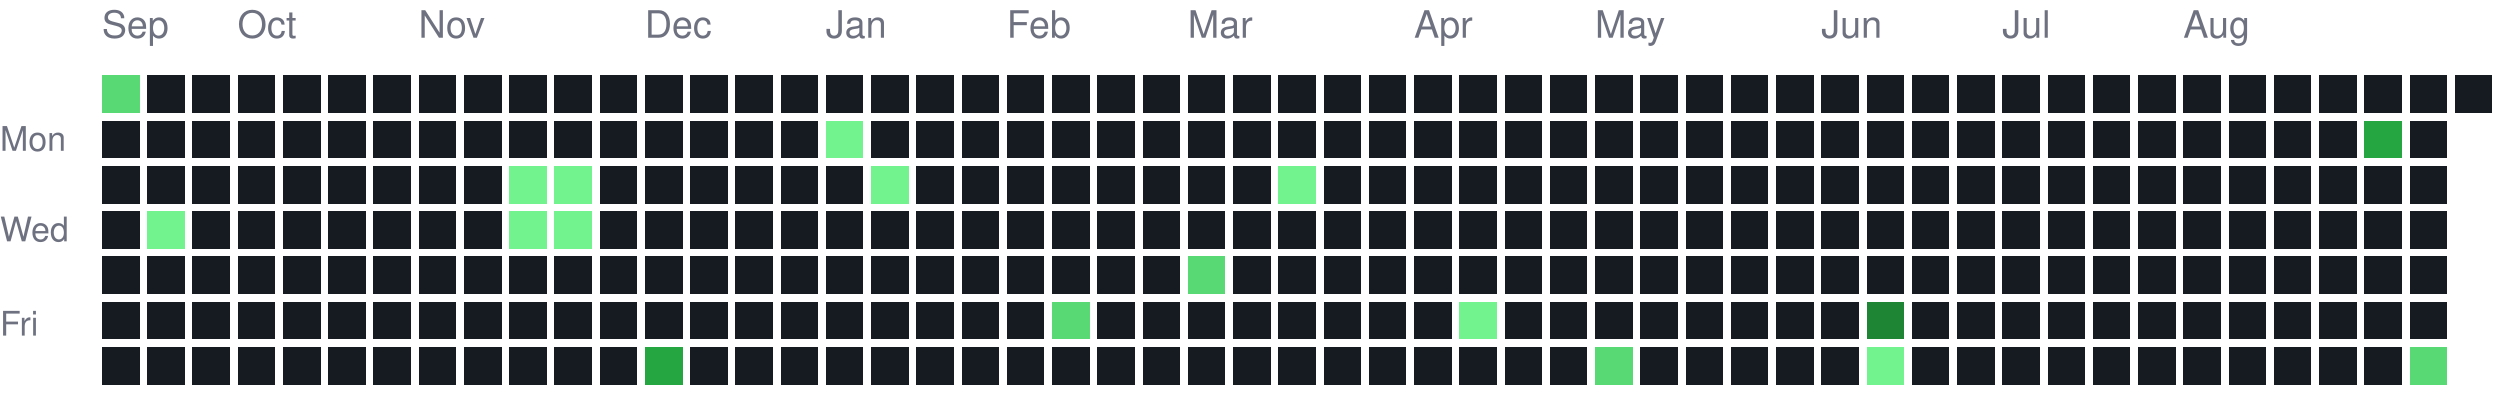
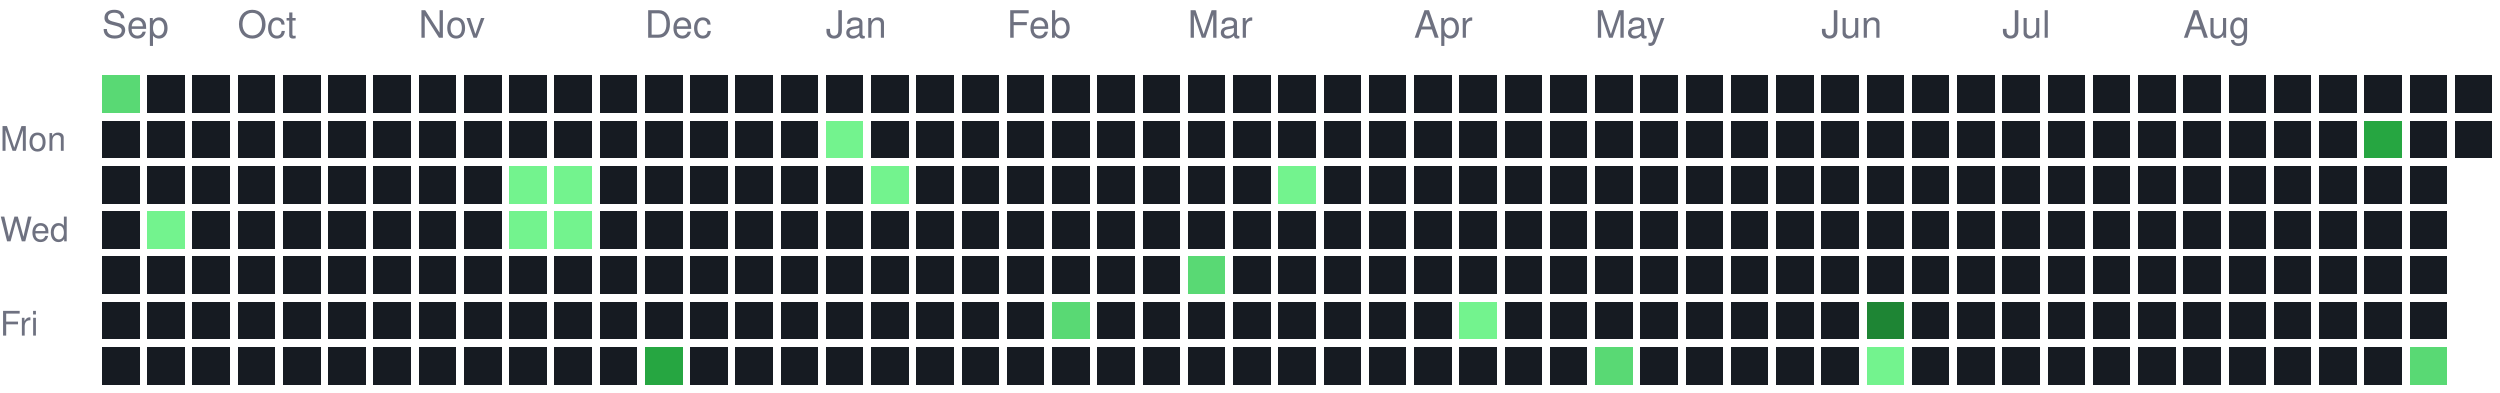
<svg xmlns="http://www.w3.org/2000/svg" version="1.1" width="663" height="104">
  <rect style="fill:#59d974;shape-rendering:crispedges;" data-score="2" data-date="2025-09-14" x="27" y="20" width="10" height="10" />
  <rect style="fill:#161b22;shape-rendering:crispedges;" data-score="0" data-date="2025-09-21" x="39" y="20" width="10" height="10" />
  <rect style="fill:#161b22;shape-rendering:crispedges;" data-score="0" data-date="2025-09-28" x="51" y="20" width="10" height="10" />
  <rect style="fill:#161b22;shape-rendering:crispedges;" data-score="0" data-date="2025-10-05" x="63" y="20" width="10" height="10" />
  <rect style="fill:#161b22;shape-rendering:crispedges;" data-score="0" data-date="2025-10-12" x="75" y="20" width="10" height="10" />
  <rect style="fill:#161b22;shape-rendering:crispedges;" data-score="0" data-date="2025-10-19" x="87" y="20" width="10" height="10" />
  <rect style="fill:#161b22;shape-rendering:crispedges;" data-score="0" data-date="2025-10-26" x="99" y="20" width="10" height="10" />
  <rect style="fill:#161b22;shape-rendering:crispedges;" data-score="0" data-date="2025-11-02" x="111" y="20" width="10" height="10" />
  <rect style="fill:#161b22;shape-rendering:crispedges;" data-score="0" data-date="2025-11-09" x="123" y="20" width="10" height="10" />
  <rect style="fill:#161b22;shape-rendering:crispedges;" data-score="0" data-date="2025-11-16" x="135" y="20" width="10" height="10" />
  <rect style="fill:#161b22;shape-rendering:crispedges;" data-score="0" data-date="2025-11-23" x="147" y="20" width="10" height="10" />
  <rect style="fill:#161b22;shape-rendering:crispedges;" data-score="0" data-date="2025-11-30" x="159" y="20" width="10" height="10" />
  <rect style="fill:#161b22;shape-rendering:crispedges;" data-score="0" data-date="2025-12-07" x="171" y="20" width="10" height="10" />
  <rect style="fill:#161b22;shape-rendering:crispedges;" data-score="0" data-date="2025-12-14" x="183" y="20" width="10" height="10" />
  <rect style="fill:#161b22;shape-rendering:crispedges;" data-score="0" data-date="2025-12-21" x="195" y="20" width="10" height="10" />
  <rect style="fill:#161b22;shape-rendering:crispedges;" data-score="0" data-date="2025-12-28" x="207" y="20" width="10" height="10" />
  <rect style="fill:#161b22;shape-rendering:crispedges;" data-score="0" data-date="2026-01-04" x="219" y="20" width="10" height="10" />
  <rect style="fill:#161b22;shape-rendering:crispedges;" data-score="0" data-date="2026-01-11" x="231" y="20" width="10" height="10" />
  <rect style="fill:#161b22;shape-rendering:crispedges;" data-score="0" data-date="2026-01-18" x="243" y="20" width="10" height="10" />
  <rect style="fill:#161b22;shape-rendering:crispedges;" data-score="0" data-date="2026-01-25" x="255" y="20" width="10" height="10" />
  <rect style="fill:#161b22;shape-rendering:crispedges;" data-score="0" data-date="2026-02-01" x="267" y="20" width="10" height="10" />
  <rect style="fill:#161b22;shape-rendering:crispedges;" data-score="0" data-date="2026-02-08" x="279" y="20" width="10" height="10" />
  <rect style="fill:#161b22;shape-rendering:crispedges;" data-score="0" data-date="2026-02-15" x="291" y="20" width="10" height="10" />
  <rect style="fill:#161b22;shape-rendering:crispedges;" data-score="0" data-date="2026-02-22" x="303" y="20" width="10" height="10" />
  <rect style="fill:#161b22;shape-rendering:crispedges;" data-score="0" data-date="2026-03-01" x="315" y="20" width="10" height="10" />
  <rect style="fill:#161b22;shape-rendering:crispedges;" data-score="0" data-date="2026-03-08" x="327" y="20" width="10" height="10" />
  <rect style="fill:#161b22;shape-rendering:crispedges;" data-score="0" data-date="2026-03-15" x="339" y="20" width="10" height="10" />
  <rect style="fill:#161b22;shape-rendering:crispedges;" data-score="0" data-date="2026-03-22" x="351" y="20" width="10" height="10" />
  <rect style="fill:#161b22;shape-rendering:crispedges;" data-score="0" data-date="2026-03-29" x="363" y="20" width="10" height="10" />
  <rect style="fill:#161b22;shape-rendering:crispedges;" data-score="0" data-date="2026-04-05" x="375" y="20" width="10" height="10" />
  <rect style="fill:#161b22;shape-rendering:crispedges;" data-score="0" data-date="2026-04-12" x="387" y="20" width="10" height="10" />
  <rect style="fill:#161b22;shape-rendering:crispedges;" data-score="0" data-date="2026-04-19" x="399" y="20" width="10" height="10" />
  <rect style="fill:#161b22;shape-rendering:crispedges;" data-score="0" data-date="2026-04-26" x="411" y="20" width="10" height="10" />
  <rect style="fill:#161b22;shape-rendering:crispedges;" data-score="0" data-date="2026-05-03" x="423" y="20" width="10" height="10" />
  <rect style="fill:#161b22;shape-rendering:crispedges;" data-score="0" data-date="2026-05-10" x="435" y="20" width="10" height="10" />
  <rect style="fill:#161b22;shape-rendering:crispedges;" data-score="0" data-date="2026-05-17" x="447" y="20" width="10" height="10" />
  <rect style="fill:#161b22;shape-rendering:crispedges;" data-score="0" data-date="2026-05-24" x="459" y="20" width="10" height="10" />
  <rect style="fill:#161b22;shape-rendering:crispedges;" data-score="0" data-date="2026-05-31" x="471" y="20" width="10" height="10" />
  <rect style="fill:#161b22;shape-rendering:crispedges;" data-score="0" data-date="2026-06-07" x="483" y="20" width="10" height="10" />
  <rect style="fill:#161b22;shape-rendering:crispedges;" data-score="0" data-date="2026-06-14" x="495" y="20" width="10" height="10" />
  <rect style="fill:#161b22;shape-rendering:crispedges;" data-score="0" data-date="2026-06-21" x="507" y="20" width="10" height="10" />
  <rect style="fill:#161b22;shape-rendering:crispedges;" data-score="0" data-date="2026-06-28" x="519" y="20" width="10" height="10" />
  <rect style="fill:#161b22;shape-rendering:crispedges;" data-score="0" data-date="2026-07-05" x="531" y="20" width="10" height="10" />
  <rect style="fill:#161b22;shape-rendering:crispedges;" data-score="0" data-date="2026-07-12" x="543" y="20" width="10" height="10" />
  <rect style="fill:#161b22;shape-rendering:crispedges;" data-score="0" data-date="2026-07-19" x="555" y="20" width="10" height="10" />
  <rect style="fill:#161b22;shape-rendering:crispedges;" data-score="0" data-date="2026-07-26" x="567" y="20" width="10" height="10" />
  <rect style="fill:#161b22;shape-rendering:crispedges;" data-score="0" data-date="2026-08-02" x="579" y="20" width="10" height="10" />
  <rect style="fill:#161b22;shape-rendering:crispedges;" data-score="0" data-date="2026-08-09" x="591" y="20" width="10" height="10" />
  <rect style="fill:#161b22;shape-rendering:crispedges;" data-score="0" data-date="2026-08-16" x="603" y="20" width="10" height="10" />
  <rect style="fill:#161b22;shape-rendering:crispedges;" data-score="0" data-date="2026-08-23" x="615" y="20" width="10" height="10" />
  <rect style="fill:#161b22;shape-rendering:crispedges;" data-score="0" data-date="2026-08-30" x="627" y="20" width="10" height="10" />
  <rect style="fill:#161b22;shape-rendering:crispedges;" data-score="0" data-date="2026-09-06" x="639" y="20" width="10" height="10" />
  <rect style="fill:#161b22;shape-rendering:crispedges;" data-score="0" data-date="2026-09-13" x="651" y="20" width="10" height="10" />
  <rect style="fill:#161b22;shape-rendering:crispedges;" data-score="0" data-date="2025-09-15" x="27" y="32" width="10" height="10" />
  <rect style="fill:#161b22;shape-rendering:crispedges;" data-score="0" data-date="2025-09-22" x="39" y="32" width="10" height="10" />
  <rect style="fill:#161b22;shape-rendering:crispedges;" data-score="0" data-date="2025-09-29" x="51" y="32" width="10" height="10" />
  <rect style="fill:#161b22;shape-rendering:crispedges;" data-score="0" data-date="2025-10-06" x="63" y="32" width="10" height="10" />
  <rect style="fill:#161b22;shape-rendering:crispedges;" data-score="0" data-date="2025-10-13" x="75" y="32" width="10" height="10" />
  <rect style="fill:#161b22;shape-rendering:crispedges;" data-score="0" data-date="2025-10-20" x="87" y="32" width="10" height="10" />
  <rect style="fill:#161b22;shape-rendering:crispedges;" data-score="0" data-date="2025-10-27" x="99" y="32" width="10" height="10" />
  <rect style="fill:#161b22;shape-rendering:crispedges;" data-score="0" data-date="2025-11-03" x="111" y="32" width="10" height="10" />
  <rect style="fill:#161b22;shape-rendering:crispedges;" data-score="0" data-date="2025-11-10" x="123" y="32" width="10" height="10" />
  <rect style="fill:#161b22;shape-rendering:crispedges;" data-score="0" data-date="2025-11-17" x="135" y="32" width="10" height="10" />
  <rect style="fill:#161b22;shape-rendering:crispedges;" data-score="0" data-date="2025-11-24" x="147" y="32" width="10" height="10" />
  <rect style="fill:#161b22;shape-rendering:crispedges;" data-score="0" data-date="2025-12-01" x="159" y="32" width="10" height="10" />
  <rect style="fill:#161b22;shape-rendering:crispedges;" data-score="0" data-date="2025-12-08" x="171" y="32" width="10" height="10" />
  <rect style="fill:#161b22;shape-rendering:crispedges;" data-score="0" data-date="2025-12-15" x="183" y="32" width="10" height="10" />
  <rect style="fill:#161b22;shape-rendering:crispedges;" data-score="0" data-date="2025-12-22" x="195" y="32" width="10" height="10" />
  <rect style="fill:#161b22;shape-rendering:crispedges;" data-score="0" data-date="2025-12-29" x="207" y="32" width="10" height="10" />
  <rect style="fill:#73f38e;shape-rendering:crispedges;" data-score="1" data-date="2026-01-05" x="219" y="32" width="10" height="10" />
  <rect style="fill:#161b22;shape-rendering:crispedges;" data-score="0" data-date="2026-01-12" x="231" y="32" width="10" height="10" />
  <rect style="fill:#161b22;shape-rendering:crispedges;" data-score="0" data-date="2026-01-19" x="243" y="32" width="10" height="10" />
  <rect style="fill:#161b22;shape-rendering:crispedges;" data-score="0" data-date="2026-01-26" x="255" y="32" width="10" height="10" />
  <rect style="fill:#161b22;shape-rendering:crispedges;" data-score="0" data-date="2026-02-02" x="267" y="32" width="10" height="10" />
  <rect style="fill:#161b22;shape-rendering:crispedges;" data-score="0" data-date="2026-02-09" x="279" y="32" width="10" height="10" />
  <rect style="fill:#161b22;shape-rendering:crispedges;" data-score="0" data-date="2026-02-16" x="291" y="32" width="10" height="10" />
  <rect style="fill:#161b22;shape-rendering:crispedges;" data-score="0" data-date="2026-02-23" x="303" y="32" width="10" height="10" />
  <rect style="fill:#161b22;shape-rendering:crispedges;" data-score="0" data-date="2026-03-02" x="315" y="32" width="10" height="10" />
  <rect style="fill:#161b22;shape-rendering:crispedges;" data-score="0" data-date="2026-03-09" x="327" y="32" width="10" height="10" />
  <rect style="fill:#161b22;shape-rendering:crispedges;" data-score="0" data-date="2026-03-16" x="339" y="32" width="10" height="10" />
  <rect style="fill:#161b22;shape-rendering:crispedges;" data-score="0" data-date="2026-03-23" x="351" y="32" width="10" height="10" />
  <rect style="fill:#161b22;shape-rendering:crispedges;" data-score="0" data-date="2026-03-30" x="363" y="32" width="10" height="10" />
  <rect style="fill:#161b22;shape-rendering:crispedges;" data-score="0" data-date="2026-04-06" x="375" y="32" width="10" height="10" />
  <rect style="fill:#161b22;shape-rendering:crispedges;" data-score="0" data-date="2026-04-13" x="387" y="32" width="10" height="10" />
  <rect style="fill:#161b22;shape-rendering:crispedges;" data-score="0" data-date="2026-04-20" x="399" y="32" width="10" height="10" />
  <rect style="fill:#161b22;shape-rendering:crispedges;" data-score="0" data-date="2026-04-27" x="411" y="32" width="10" height="10" />
  <rect style="fill:#161b22;shape-rendering:crispedges;" data-score="0" data-date="2026-05-04" x="423" y="32" width="10" height="10" />
  <rect style="fill:#161b22;shape-rendering:crispedges;" data-score="0" data-date="2026-05-11" x="435" y="32" width="10" height="10" />
  <rect style="fill:#161b22;shape-rendering:crispedges;" data-score="0" data-date="2026-05-18" x="447" y="32" width="10" height="10" />
  <rect style="fill:#161b22;shape-rendering:crispedges;" data-score="0" data-date="2026-05-25" x="459" y="32" width="10" height="10" />
  <rect style="fill:#161b22;shape-rendering:crispedges;" data-score="0" data-date="2026-06-01" x="471" y="32" width="10" height="10" />
  <rect style="fill:#161b22;shape-rendering:crispedges;" data-score="0" data-date="2026-06-08" x="483" y="32" width="10" height="10" />
  <rect style="fill:#161b22;shape-rendering:crispedges;" data-score="0" data-date="2026-06-15" x="495" y="32" width="10" height="10" />
  <rect style="fill:#161b22;shape-rendering:crispedges;" data-score="0" data-date="2026-06-22" x="507" y="32" width="10" height="10" />
  <rect style="fill:#161b22;shape-rendering:crispedges;" data-score="0" data-date="2026-06-29" x="519" y="32" width="10" height="10" />
  <rect style="fill:#161b22;shape-rendering:crispedges;" data-score="0" data-date="2026-07-06" x="531" y="32" width="10" height="10" />
  <rect style="fill:#161b22;shape-rendering:crispedges;" data-score="0" data-date="2026-07-13" x="543" y="32" width="10" height="10" />
  <rect style="fill:#161b22;shape-rendering:crispedges;" data-score="0" data-date="2026-07-20" x="555" y="32" width="10" height="10" />
  <rect style="fill:#161b22;shape-rendering:crispedges;" data-score="0" data-date="2026-07-27" x="567" y="32" width="10" height="10" />
  <rect style="fill:#161b22;shape-rendering:crispedges;" data-score="0" data-date="2026-08-03" x="579" y="32" width="10" height="10" />
  <rect style="fill:#161b22;shape-rendering:crispedges;" data-score="0" data-date="2026-08-10" x="591" y="32" width="10" height="10" />
  <rect style="fill:#161b22;shape-rendering:crispedges;" data-score="0" data-date="2026-08-17" x="603" y="32" width="10" height="10" />
  <rect style="fill:#161b22;shape-rendering:crispedges;" data-score="0" data-date="2026-08-24" x="615" y="32" width="10" height="10" />
  <rect style="fill:#26a641;shape-rendering:crispedges;" data-score="3" data-date="2026-08-31" x="627" y="32" width="10" height="10" />
  <rect style="fill:#161b22;shape-rendering:crispedges;" data-score="0" data-date="2026-09-07" x="639" y="32" width="10" height="10" />
+   <rect style="fill:#161b22;shape-rendering:crispedges;" data-score="0" data-date="2026-09-14" x="651" y="32" width="10" height="10" />
  <rect style="fill:#161b22;shape-rendering:crispedges;" data-score="0" data-date="2025-09-16" x="27" y="44" width="10" height="10" />
  <rect style="fill:#161b22;shape-rendering:crispedges;" data-score="0" data-date="2025-09-23" x="39" y="44" width="10" height="10" />
  <rect style="fill:#161b22;shape-rendering:crispedges;" data-score="0" data-date="2025-09-30" x="51" y="44" width="10" height="10" />
  <rect style="fill:#161b22;shape-rendering:crispedges;" data-score="0" data-date="2025-10-07" x="63" y="44" width="10" height="10" />
  <rect style="fill:#161b22;shape-rendering:crispedges;" data-score="0" data-date="2025-10-14" x="75" y="44" width="10" height="10" />
  <rect style="fill:#161b22;shape-rendering:crispedges;" data-score="0" data-date="2025-10-21" x="87" y="44" width="10" height="10" />
  <rect style="fill:#161b22;shape-rendering:crispedges;" data-score="0" data-date="2025-10-28" x="99" y="44" width="10" height="10" />
  <rect style="fill:#161b22;shape-rendering:crispedges;" data-score="0" data-date="2025-11-04" x="111" y="44" width="10" height="10" />
  <rect style="fill:#161b22;shape-rendering:crispedges;" data-score="0" data-date="2025-11-11" x="123" y="44" width="10" height="10" />
  <rect style="fill:#73f38e;shape-rendering:crispedges;" data-score="1" data-date="2025-11-18" x="135" y="44" width="10" height="10" />
  <rect style="fill:#73f38e;shape-rendering:crispedges;" data-score="1" data-date="2025-11-25" x="147" y="44" width="10" height="10" />
  <rect style="fill:#161b22;shape-rendering:crispedges;" data-score="0" data-date="2025-12-02" x="159" y="44" width="10" height="10" />
  <rect style="fill:#161b22;shape-rendering:crispedges;" data-score="0" data-date="2025-12-09" x="171" y="44" width="10" height="10" />
  <rect style="fill:#161b22;shape-rendering:crispedges;" data-score="0" data-date="2025-12-16" x="183" y="44" width="10" height="10" />
  <rect style="fill:#161b22;shape-rendering:crispedges;" data-score="0" data-date="2025-12-23" x="195" y="44" width="10" height="10" />
  <rect style="fill:#161b22;shape-rendering:crispedges;" data-score="0" data-date="2025-12-30" x="207" y="44" width="10" height="10" />
  <rect style="fill:#161b22;shape-rendering:crispedges;" data-score="0" data-date="2026-01-06" x="219" y="44" width="10" height="10" />
  <rect style="fill:#73f38e;shape-rendering:crispedges;" data-score="1" data-date="2026-01-13" x="231" y="44" width="10" height="10" />
  <rect style="fill:#161b22;shape-rendering:crispedges;" data-score="0" data-date="2026-01-20" x="243" y="44" width="10" height="10" />
  <rect style="fill:#161b22;shape-rendering:crispedges;" data-score="0" data-date="2026-01-27" x="255" y="44" width="10" height="10" />
  <rect style="fill:#161b22;shape-rendering:crispedges;" data-score="0" data-date="2026-02-03" x="267" y="44" width="10" height="10" />
  <rect style="fill:#161b22;shape-rendering:crispedges;" data-score="0" data-date="2026-02-10" x="279" y="44" width="10" height="10" />
  <rect style="fill:#161b22;shape-rendering:crispedges;" data-score="0" data-date="2026-02-17" x="291" y="44" width="10" height="10" />
  <rect style="fill:#161b22;shape-rendering:crispedges;" data-score="0" data-date="2026-02-24" x="303" y="44" width="10" height="10" />
  <rect style="fill:#161b22;shape-rendering:crispedges;" data-score="0" data-date="2026-03-03" x="315" y="44" width="10" height="10" />
  <rect style="fill:#161b22;shape-rendering:crispedges;" data-score="0" data-date="2026-03-10" x="327" y="44" width="10" height="10" />
  <rect style="fill:#73f38e;shape-rendering:crispedges;" data-score="1" data-date="2026-03-17" x="339" y="44" width="10" height="10" />
  <rect style="fill:#161b22;shape-rendering:crispedges;" data-score="0" data-date="2026-03-24" x="351" y="44" width="10" height="10" />
  <rect style="fill:#161b22;shape-rendering:crispedges;" data-score="0" data-date="2026-03-31" x="363" y="44" width="10" height="10" />
  <rect style="fill:#161b22;shape-rendering:crispedges;" data-score="0" data-date="2026-04-07" x="375" y="44" width="10" height="10" />
  <rect style="fill:#161b22;shape-rendering:crispedges;" data-score="0" data-date="2026-04-14" x="387" y="44" width="10" height="10" />
  <rect style="fill:#161b22;shape-rendering:crispedges;" data-score="0" data-date="2026-04-21" x="399" y="44" width="10" height="10" />
  <rect style="fill:#161b22;shape-rendering:crispedges;" data-score="0" data-date="2026-04-28" x="411" y="44" width="10" height="10" />
  <rect style="fill:#161b22;shape-rendering:crispedges;" data-score="0" data-date="2026-05-05" x="423" y="44" width="10" height="10" />
  <rect style="fill:#161b22;shape-rendering:crispedges;" data-score="0" data-date="2026-05-12" x="435" y="44" width="10" height="10" />
  <rect style="fill:#161b22;shape-rendering:crispedges;" data-score="0" data-date="2026-05-19" x="447" y="44" width="10" height="10" />
  <rect style="fill:#161b22;shape-rendering:crispedges;" data-score="0" data-date="2026-05-26" x="459" y="44" width="10" height="10" />
  <rect style="fill:#161b22;shape-rendering:crispedges;" data-score="0" data-date="2026-06-02" x="471" y="44" width="10" height="10" />
  <rect style="fill:#161b22;shape-rendering:crispedges;" data-score="0" data-date="2026-06-09" x="483" y="44" width="10" height="10" />
  <rect style="fill:#161b22;shape-rendering:crispedges;" data-score="0" data-date="2026-06-16" x="495" y="44" width="10" height="10" />
  <rect style="fill:#161b22;shape-rendering:crispedges;" data-score="0" data-date="2026-06-23" x="507" y="44" width="10" height="10" />
  <rect style="fill:#161b22;shape-rendering:crispedges;" data-score="0" data-date="2026-06-30" x="519" y="44" width="10" height="10" />
  <rect style="fill:#161b22;shape-rendering:crispedges;" data-score="0" data-date="2026-07-07" x="531" y="44" width="10" height="10" />
  <rect style="fill:#161b22;shape-rendering:crispedges;" data-score="0" data-date="2026-07-14" x="543" y="44" width="10" height="10" />
  <rect style="fill:#161b22;shape-rendering:crispedges;" data-score="0" data-date="2026-07-21" x="555" y="44" width="10" height="10" />
  <rect style="fill:#161b22;shape-rendering:crispedges;" data-score="0" data-date="2026-07-28" x="567" y="44" width="10" height="10" />
  <rect style="fill:#161b22;shape-rendering:crispedges;" data-score="0" data-date="2026-08-04" x="579" y="44" width="10" height="10" />
  <rect style="fill:#161b22;shape-rendering:crispedges;" data-score="0" data-date="2026-08-11" x="591" y="44" width="10" height="10" />
  <rect style="fill:#161b22;shape-rendering:crispedges;" data-score="0" data-date="2026-08-18" x="603" y="44" width="10" height="10" />
  <rect style="fill:#161b22;shape-rendering:crispedges;" data-score="0" data-date="2026-08-25" x="615" y="44" width="10" height="10" />
  <rect style="fill:#161b22;shape-rendering:crispedges;" data-score="0" data-date="2026-09-01" x="627" y="44" width="10" height="10" />
  <rect style="fill:#161b22;shape-rendering:crispedges;" data-score="0" data-date="2026-09-08" x="639" y="44" width="10" height="10" />
  <rect style="fill:#161b22;shape-rendering:crispedges;" data-score="0" data-date="2025-09-17" x="27" y="56" width="10" height="10" />
  <rect style="fill:#73f38e;shape-rendering:crispedges;" data-score="1" data-date="2025-09-24" x="39" y="56" width="10" height="10" />
  <rect style="fill:#161b22;shape-rendering:crispedges;" data-score="0" data-date="2025-10-01" x="51" y="56" width="10" height="10" />
  <rect style="fill:#161b22;shape-rendering:crispedges;" data-score="0" data-date="2025-10-08" x="63" y="56" width="10" height="10" />
  <rect style="fill:#161b22;shape-rendering:crispedges;" data-score="0" data-date="2025-10-15" x="75" y="56" width="10" height="10" />
  <rect style="fill:#161b22;shape-rendering:crispedges;" data-score="0" data-date="2025-10-22" x="87" y="56" width="10" height="10" />
  <rect style="fill:#161b22;shape-rendering:crispedges;" data-score="0" data-date="2025-10-29" x="99" y="56" width="10" height="10" />
  <rect style="fill:#161b22;shape-rendering:crispedges;" data-score="0" data-date="2025-11-05" x="111" y="56" width="10" height="10" />
  <rect style="fill:#161b22;shape-rendering:crispedges;" data-score="0" data-date="2025-11-12" x="123" y="56" width="10" height="10" />
  <rect style="fill:#73f38e;shape-rendering:crispedges;" data-score="1" data-date="2025-11-19" x="135" y="56" width="10" height="10" />
  <rect style="fill:#73f38e;shape-rendering:crispedges;" data-score="1" data-date="2025-11-26" x="147" y="56" width="10" height="10" />
  <rect style="fill:#161b22;shape-rendering:crispedges;" data-score="0" data-date="2025-12-03" x="159" y="56" width="10" height="10" />
  <rect style="fill:#161b22;shape-rendering:crispedges;" data-score="0" data-date="2025-12-10" x="171" y="56" width="10" height="10" />
  <rect style="fill:#161b22;shape-rendering:crispedges;" data-score="0" data-date="2025-12-17" x="183" y="56" width="10" height="10" />
  <rect style="fill:#161b22;shape-rendering:crispedges;" data-score="0" data-date="2025-12-24" x="195" y="56" width="10" height="10" />
  <rect style="fill:#161b22;shape-rendering:crispedges;" data-score="0" data-date="2025-12-31" x="207" y="56" width="10" height="10" />
  <rect style="fill:#161b22;shape-rendering:crispedges;" data-score="0" data-date="2026-01-07" x="219" y="56" width="10" height="10" />
  <rect style="fill:#161b22;shape-rendering:crispedges;" data-score="0" data-date="2026-01-14" x="231" y="56" width="10" height="10" />
  <rect style="fill:#161b22;shape-rendering:crispedges;" data-score="0" data-date="2026-01-21" x="243" y="56" width="10" height="10" />
  <rect style="fill:#161b22;shape-rendering:crispedges;" data-score="0" data-date="2026-01-28" x="255" y="56" width="10" height="10" />
  <rect style="fill:#161b22;shape-rendering:crispedges;" data-score="0" data-date="2026-02-04" x="267" y="56" width="10" height="10" />
  <rect style="fill:#161b22;shape-rendering:crispedges;" data-score="0" data-date="2026-02-11" x="279" y="56" width="10" height="10" />
  <rect style="fill:#161b22;shape-rendering:crispedges;" data-score="0" data-date="2026-02-18" x="291" y="56" width="10" height="10" />
  <rect style="fill:#161b22;shape-rendering:crispedges;" data-score="0" data-date="2026-02-25" x="303" y="56" width="10" height="10" />
  <rect style="fill:#161b22;shape-rendering:crispedges;" data-score="0" data-date="2026-03-04" x="315" y="56" width="10" height="10" />
  <rect style="fill:#161b22;shape-rendering:crispedges;" data-score="0" data-date="2026-03-11" x="327" y="56" width="10" height="10" />
  <rect style="fill:#161b22;shape-rendering:crispedges;" data-score="0" data-date="2026-03-18" x="339" y="56" width="10" height="10" />
  <rect style="fill:#161b22;shape-rendering:crispedges;" data-score="0" data-date="2026-03-25" x="351" y="56" width="10" height="10" />
  <rect style="fill:#161b22;shape-rendering:crispedges;" data-score="0" data-date="2026-04-01" x="363" y="56" width="10" height="10" />
  <rect style="fill:#161b22;shape-rendering:crispedges;" data-score="0" data-date="2026-04-08" x="375" y="56" width="10" height="10" />
  <rect style="fill:#161b22;shape-rendering:crispedges;" data-score="0" data-date="2026-04-15" x="387" y="56" width="10" height="10" />
  <rect style="fill:#161b22;shape-rendering:crispedges;" data-score="0" data-date="2026-04-22" x="399" y="56" width="10" height="10" />
  <rect style="fill:#161b22;shape-rendering:crispedges;" data-score="0" data-date="2026-04-29" x="411" y="56" width="10" height="10" />
  <rect style="fill:#161b22;shape-rendering:crispedges;" data-score="0" data-date="2026-05-06" x="423" y="56" width="10" height="10" />
  <rect style="fill:#161b22;shape-rendering:crispedges;" data-score="0" data-date="2026-05-13" x="435" y="56" width="10" height="10" />
  <rect style="fill:#161b22;shape-rendering:crispedges;" data-score="0" data-date="2026-05-20" x="447" y="56" width="10" height="10" />
  <rect style="fill:#161b22;shape-rendering:crispedges;" data-score="0" data-date="2026-05-27" x="459" y="56" width="10" height="10" />
  <rect style="fill:#161b22;shape-rendering:crispedges;" data-score="0" data-date="2026-06-03" x="471" y="56" width="10" height="10" />
  <rect style="fill:#161b22;shape-rendering:crispedges;" data-score="0" data-date="2026-06-10" x="483" y="56" width="10" height="10" />
  <rect style="fill:#161b22;shape-rendering:crispedges;" data-score="0" data-date="2026-06-17" x="495" y="56" width="10" height="10" />
  <rect style="fill:#161b22;shape-rendering:crispedges;" data-score="0" data-date="2026-06-24" x="507" y="56" width="10" height="10" />
  <rect style="fill:#161b22;shape-rendering:crispedges;" data-score="0" data-date="2026-07-01" x="519" y="56" width="10" height="10" />
  <rect style="fill:#161b22;shape-rendering:crispedges;" data-score="0" data-date="2026-07-08" x="531" y="56" width="10" height="10" />
  <rect style="fill:#161b22;shape-rendering:crispedges;" data-score="0" data-date="2026-07-15" x="543" y="56" width="10" height="10" />
  <rect style="fill:#161b22;shape-rendering:crispedges;" data-score="0" data-date="2026-07-22" x="555" y="56" width="10" height="10" />
  <rect style="fill:#161b22;shape-rendering:crispedges;" data-score="0" data-date="2026-07-29" x="567" y="56" width="10" height="10" />
  <rect style="fill:#161b22;shape-rendering:crispedges;" data-score="0" data-date="2026-08-05" x="579" y="56" width="10" height="10" />
  <rect style="fill:#161b22;shape-rendering:crispedges;" data-score="0" data-date="2026-08-12" x="591" y="56" width="10" height="10" />
  <rect style="fill:#161b22;shape-rendering:crispedges;" data-score="0" data-date="2026-08-19" x="603" y="56" width="10" height="10" />
  <rect style="fill:#161b22;shape-rendering:crispedges;" data-score="0" data-date="2026-08-26" x="615" y="56" width="10" height="10" />
  <rect style="fill:#161b22;shape-rendering:crispedges;" data-score="0" data-date="2026-09-02" x="627" y="56" width="10" height="10" />
  <rect style="fill:#161b22;shape-rendering:crispedges;" data-score="0" data-date="2026-09-09" x="639" y="56" width="10" height="10" />
  <rect style="fill:#161b22;shape-rendering:crispedges;" data-score="0" data-date="2025-09-18" x="27" y="68" width="10" height="10" />
  <rect style="fill:#161b22;shape-rendering:crispedges;" data-score="0" data-date="2025-09-25" x="39" y="68" width="10" height="10" />
  <rect style="fill:#161b22;shape-rendering:crispedges;" data-score="0" data-date="2025-10-02" x="51" y="68" width="10" height="10" />
  <rect style="fill:#161b22;shape-rendering:crispedges;" data-score="0" data-date="2025-10-09" x="63" y="68" width="10" height="10" />
  <rect style="fill:#161b22;shape-rendering:crispedges;" data-score="0" data-date="2025-10-16" x="75" y="68" width="10" height="10" />
  <rect style="fill:#161b22;shape-rendering:crispedges;" data-score="0" data-date="2025-10-23" x="87" y="68" width="10" height="10" />
  <rect style="fill:#161b22;shape-rendering:crispedges;" data-score="0" data-date="2025-10-30" x="99" y="68" width="10" height="10" />
  <rect style="fill:#161b22;shape-rendering:crispedges;" data-score="0" data-date="2025-11-06" x="111" y="68" width="10" height="10" />
  <rect style="fill:#161b22;shape-rendering:crispedges;" data-score="0" data-date="2025-11-13" x="123" y="68" width="10" height="10" />
  <rect style="fill:#161b22;shape-rendering:crispedges;" data-score="0" data-date="2025-11-20" x="135" y="68" width="10" height="10" />
  <rect style="fill:#161b22;shape-rendering:crispedges;" data-score="0" data-date="2025-11-27" x="147" y="68" width="10" height="10" />
  <rect style="fill:#161b22;shape-rendering:crispedges;" data-score="0" data-date="2025-12-04" x="159" y="68" width="10" height="10" />
  <rect style="fill:#161b22;shape-rendering:crispedges;" data-score="0" data-date="2025-12-11" x="171" y="68" width="10" height="10" />
  <rect style="fill:#161b22;shape-rendering:crispedges;" data-score="0" data-date="2025-12-18" x="183" y="68" width="10" height="10" />
  <rect style="fill:#161b22;shape-rendering:crispedges;" data-score="0" data-date="2025-12-25" x="195" y="68" width="10" height="10" />
  <rect style="fill:#161b22;shape-rendering:crispedges;" data-score="0" data-date="2026-01-01" x="207" y="68" width="10" height="10" />
  <rect style="fill:#161b22;shape-rendering:crispedges;" data-score="0" data-date="2026-01-08" x="219" y="68" width="10" height="10" />
  <rect style="fill:#161b22;shape-rendering:crispedges;" data-score="0" data-date="2026-01-15" x="231" y="68" width="10" height="10" />
  <rect style="fill:#161b22;shape-rendering:crispedges;" data-score="0" data-date="2026-01-22" x="243" y="68" width="10" height="10" />
  <rect style="fill:#161b22;shape-rendering:crispedges;" data-score="0" data-date="2026-01-29" x="255" y="68" width="10" height="10" />
  <rect style="fill:#161b22;shape-rendering:crispedges;" data-score="0" data-date="2026-02-05" x="267" y="68" width="10" height="10" />
  <rect style="fill:#161b22;shape-rendering:crispedges;" data-score="0" data-date="2026-02-12" x="279" y="68" width="10" height="10" />
  <rect style="fill:#161b22;shape-rendering:crispedges;" data-score="0" data-date="2026-02-19" x="291" y="68" width="10" height="10" />
  <rect style="fill:#161b22;shape-rendering:crispedges;" data-score="0" data-date="2026-02-26" x="303" y="68" width="10" height="10" />
  <rect style="fill:#59d974;shape-rendering:crispedges;" data-score="2" data-date="2026-03-05" x="315" y="68" width="10" height="10" />
  <rect style="fill:#161b22;shape-rendering:crispedges;" data-score="0" data-date="2026-03-12" x="327" y="68" width="10" height="10" />
  <rect style="fill:#161b22;shape-rendering:crispedges;" data-score="0" data-date="2026-03-19" x="339" y="68" width="10" height="10" />
  <rect style="fill:#161b22;shape-rendering:crispedges;" data-score="0" data-date="2026-03-26" x="351" y="68" width="10" height="10" />
  <rect style="fill:#161b22;shape-rendering:crispedges;" data-score="0" data-date="2026-04-02" x="363" y="68" width="10" height="10" />
  <rect style="fill:#161b22;shape-rendering:crispedges;" data-score="0" data-date="2026-04-09" x="375" y="68" width="10" height="10" />
  <rect style="fill:#161b22;shape-rendering:crispedges;" data-score="0" data-date="2026-04-16" x="387" y="68" width="10" height="10" />
  <rect style="fill:#161b22;shape-rendering:crispedges;" data-score="0" data-date="2026-04-23" x="399" y="68" width="10" height="10" />
  <rect style="fill:#161b22;shape-rendering:crispedges;" data-score="0" data-date="2026-04-30" x="411" y="68" width="10" height="10" />
  <rect style="fill:#161b22;shape-rendering:crispedges;" data-score="0" data-date="2026-05-07" x="423" y="68" width="10" height="10" />
  <rect style="fill:#161b22;shape-rendering:crispedges;" data-score="0" data-date="2026-05-14" x="435" y="68" width="10" height="10" />
  <rect style="fill:#161b22;shape-rendering:crispedges;" data-score="0" data-date="2026-05-21" x="447" y="68" width="10" height="10" />
  <rect style="fill:#161b22;shape-rendering:crispedges;" data-score="0" data-date="2026-05-28" x="459" y="68" width="10" height="10" />
  <rect style="fill:#161b22;shape-rendering:crispedges;" data-score="0" data-date="2026-06-04" x="471" y="68" width="10" height="10" />
  <rect style="fill:#161b22;shape-rendering:crispedges;" data-score="0" data-date="2026-06-11" x="483" y="68" width="10" height="10" />
  <rect style="fill:#161b22;shape-rendering:crispedges;" data-score="0" data-date="2026-06-18" x="495" y="68" width="10" height="10" />
  <rect style="fill:#161b22;shape-rendering:crispedges;" data-score="0" data-date="2026-06-25" x="507" y="68" width="10" height="10" />
  <rect style="fill:#161b22;shape-rendering:crispedges;" data-score="0" data-date="2026-07-02" x="519" y="68" width="10" height="10" />
  <rect style="fill:#161b22;shape-rendering:crispedges;" data-score="0" data-date="2026-07-09" x="531" y="68" width="10" height="10" />
  <rect style="fill:#161b22;shape-rendering:crispedges;" data-score="0" data-date="2026-07-16" x="543" y="68" width="10" height="10" />
  <rect style="fill:#161b22;shape-rendering:crispedges;" data-score="0" data-date="2026-07-23" x="555" y="68" width="10" height="10" />
  <rect style="fill:#161b22;shape-rendering:crispedges;" data-score="0" data-date="2026-07-30" x="567" y="68" width="10" height="10" />
  <rect style="fill:#161b22;shape-rendering:crispedges;" data-score="0" data-date="2026-08-06" x="579" y="68" width="10" height="10" />
  <rect style="fill:#161b22;shape-rendering:crispedges;" data-score="0" data-date="2026-08-13" x="591" y="68" width="10" height="10" />
  <rect style="fill:#161b22;shape-rendering:crispedges;" data-score="0" data-date="2026-08-20" x="603" y="68" width="10" height="10" />
  <rect style="fill:#161b22;shape-rendering:crispedges;" data-score="0" data-date="2026-08-27" x="615" y="68" width="10" height="10" />
  <rect style="fill:#161b22;shape-rendering:crispedges;" data-score="0" data-date="2026-09-03" x="627" y="68" width="10" height="10" />
  <rect style="fill:#161b22;shape-rendering:crispedges;" data-score="0" data-date="2026-09-10" x="639" y="68" width="10" height="10" />
  <rect style="fill:#161b22;shape-rendering:crispedges;" data-score="0" data-date="2025-09-19" x="27" y="80" width="10" height="10" />
  <rect style="fill:#161b22;shape-rendering:crispedges;" data-score="0" data-date="2025-09-26" x="39" y="80" width="10" height="10" />
  <rect style="fill:#161b22;shape-rendering:crispedges;" data-score="0" data-date="2025-10-03" x="51" y="80" width="10" height="10" />
  <rect style="fill:#161b22;shape-rendering:crispedges;" data-score="0" data-date="2025-10-10" x="63" y="80" width="10" height="10" />
  <rect style="fill:#161b22;shape-rendering:crispedges;" data-score="0" data-date="2025-10-17" x="75" y="80" width="10" height="10" />
  <rect style="fill:#161b22;shape-rendering:crispedges;" data-score="0" data-date="2025-10-24" x="87" y="80" width="10" height="10" />
  <rect style="fill:#161b22;shape-rendering:crispedges;" data-score="0" data-date="2025-10-31" x="99" y="80" width="10" height="10" />
  <rect style="fill:#161b22;shape-rendering:crispedges;" data-score="0" data-date="2025-11-07" x="111" y="80" width="10" height="10" />
  <rect style="fill:#161b22;shape-rendering:crispedges;" data-score="0" data-date="2025-11-14" x="123" y="80" width="10" height="10" />
  <rect style="fill:#161b22;shape-rendering:crispedges;" data-score="0" data-date="2025-11-21" x="135" y="80" width="10" height="10" />
  <rect style="fill:#161b22;shape-rendering:crispedges;" data-score="0" data-date="2025-11-28" x="147" y="80" width="10" height="10" />
  <rect style="fill:#161b22;shape-rendering:crispedges;" data-score="0" data-date="2025-12-05" x="159" y="80" width="10" height="10" />
  <rect style="fill:#161b22;shape-rendering:crispedges;" data-score="0" data-date="2025-12-12" x="171" y="80" width="10" height="10" />
  <rect style="fill:#161b22;shape-rendering:crispedges;" data-score="0" data-date="2025-12-19" x="183" y="80" width="10" height="10" />
  <rect style="fill:#161b22;shape-rendering:crispedges;" data-score="0" data-date="2025-12-26" x="195" y="80" width="10" height="10" />
  <rect style="fill:#161b22;shape-rendering:crispedges;" data-score="0" data-date="2026-01-02" x="207" y="80" width="10" height="10" />
  <rect style="fill:#161b22;shape-rendering:crispedges;" data-score="0" data-date="2026-01-09" x="219" y="80" width="10" height="10" />
  <rect style="fill:#161b22;shape-rendering:crispedges;" data-score="0" data-date="2026-01-16" x="231" y="80" width="10" height="10" />
  <rect style="fill:#161b22;shape-rendering:crispedges;" data-score="0" data-date="2026-01-23" x="243" y="80" width="10" height="10" />
  <rect style="fill:#161b22;shape-rendering:crispedges;" data-score="0" data-date="2026-01-30" x="255" y="80" width="10" height="10" />
  <rect style="fill:#161b22;shape-rendering:crispedges;" data-score="0" data-date="2026-02-06" x="267" y="80" width="10" height="10" />
  <rect style="fill:#59d974;shape-rendering:crispedges;" data-score="2" data-date="2026-02-13" x="279" y="80" width="10" height="10" />
  <rect style="fill:#161b22;shape-rendering:crispedges;" data-score="0" data-date="2026-02-20" x="291" y="80" width="10" height="10" />
  <rect style="fill:#161b22;shape-rendering:crispedges;" data-score="0" data-date="2026-02-27" x="303" y="80" width="10" height="10" />
  <rect style="fill:#161b22;shape-rendering:crispedges;" data-score="0" data-date="2026-03-06" x="315" y="80" width="10" height="10" />
  <rect style="fill:#161b22;shape-rendering:crispedges;" data-score="0" data-date="2026-03-13" x="327" y="80" width="10" height="10" />
  <rect style="fill:#161b22;shape-rendering:crispedges;" data-score="0" data-date="2026-03-20" x="339" y="80" width="10" height="10" />
  <rect style="fill:#161b22;shape-rendering:crispedges;" data-score="0" data-date="2026-03-27" x="351" y="80" width="10" height="10" />
  <rect style="fill:#161b22;shape-rendering:crispedges;" data-score="0" data-date="2026-04-03" x="363" y="80" width="10" height="10" />
  <rect style="fill:#161b22;shape-rendering:crispedges;" data-score="0" data-date="2026-04-10" x="375" y="80" width="10" height="10" />
  <rect style="fill:#73f38e;shape-rendering:crispedges;" data-score="1" data-date="2026-04-17" x="387" y="80" width="10" height="10" />
  <rect style="fill:#161b22;shape-rendering:crispedges;" data-score="0" data-date="2026-04-24" x="399" y="80" width="10" height="10" />
  <rect style="fill:#161b22;shape-rendering:crispedges;" data-score="0" data-date="2026-05-01" x="411" y="80" width="10" height="10" />
  <rect style="fill:#161b22;shape-rendering:crispedges;" data-score="0" data-date="2026-05-08" x="423" y="80" width="10" height="10" />
  <rect style="fill:#161b22;shape-rendering:crispedges;" data-score="0" data-date="2026-05-15" x="435" y="80" width="10" height="10" />
  <rect style="fill:#161b22;shape-rendering:crispedges;" data-score="0" data-date="2026-05-22" x="447" y="80" width="10" height="10" />
  <rect style="fill:#161b22;shape-rendering:crispedges;" data-score="0" data-date="2026-05-29" x="459" y="80" width="10" height="10" />
  <rect style="fill:#161b22;shape-rendering:crispedges;" data-score="0" data-date="2026-06-05" x="471" y="80" width="10" height="10" />
  <rect style="fill:#161b22;shape-rendering:crispedges;" data-score="0" data-date="2026-06-12" x="483" y="80" width="10" height="10" />
  <rect style="fill:#1e8534;shape-rendering:crispedges;" data-score="4" data-date="2026-06-19" x="495" y="80" width="10" height="10" />
  <rect style="fill:#161b22;shape-rendering:crispedges;" data-score="0" data-date="2026-06-26" x="507" y="80" width="10" height="10" />
  <rect style="fill:#161b22;shape-rendering:crispedges;" data-score="0" data-date="2026-07-03" x="519" y="80" width="10" height="10" />
  <rect style="fill:#161b22;shape-rendering:crispedges;" data-score="0" data-date="2026-07-10" x="531" y="80" width="10" height="10" />
  <rect style="fill:#161b22;shape-rendering:crispedges;" data-score="0" data-date="2026-07-17" x="543" y="80" width="10" height="10" />
  <rect style="fill:#161b22;shape-rendering:crispedges;" data-score="0" data-date="2026-07-24" x="555" y="80" width="10" height="10" />
  <rect style="fill:#161b22;shape-rendering:crispedges;" data-score="0" data-date="2026-07-31" x="567" y="80" width="10" height="10" />
  <rect style="fill:#161b22;shape-rendering:crispedges;" data-score="0" data-date="2026-08-07" x="579" y="80" width="10" height="10" />
  <rect style="fill:#161b22;shape-rendering:crispedges;" data-score="0" data-date="2026-08-14" x="591" y="80" width="10" height="10" />
  <rect style="fill:#161b22;shape-rendering:crispedges;" data-score="0" data-date="2026-08-21" x="603" y="80" width="10" height="10" />
  <rect style="fill:#161b22;shape-rendering:crispedges;" data-score="0" data-date="2026-08-28" x="615" y="80" width="10" height="10" />
  <rect style="fill:#161b22;shape-rendering:crispedges;" data-score="0" data-date="2026-09-04" x="627" y="80" width="10" height="10" />
  <rect style="fill:#161b22;shape-rendering:crispedges;" data-score="0" data-date="2026-09-11" x="639" y="80" width="10" height="10" />
  <rect style="fill:#161b22;shape-rendering:crispedges;" data-score="0" data-date="2025-09-20" x="27" y="92" width="10" height="10" />
  <rect style="fill:#161b22;shape-rendering:crispedges;" data-score="0" data-date="2025-09-27" x="39" y="92" width="10" height="10" />
  <rect style="fill:#161b22;shape-rendering:crispedges;" data-score="0" data-date="2025-10-04" x="51" y="92" width="10" height="10" />
  <rect style="fill:#161b22;shape-rendering:crispedges;" data-score="0" data-date="2025-10-11" x="63" y="92" width="10" height="10" />
  <rect style="fill:#161b22;shape-rendering:crispedges;" data-score="0" data-date="2025-10-18" x="75" y="92" width="10" height="10" />
  <rect style="fill:#161b22;shape-rendering:crispedges;" data-score="0" data-date="2025-10-25" x="87" y="92" width="10" height="10" />
  <rect style="fill:#161b22;shape-rendering:crispedges;" data-score="0" data-date="2025-11-01" x="99" y="92" width="10" height="10" />
  <rect style="fill:#161b22;shape-rendering:crispedges;" data-score="0" data-date="2025-11-08" x="111" y="92" width="10" height="10" />
  <rect style="fill:#161b22;shape-rendering:crispedges;" data-score="0" data-date="2025-11-15" x="123" y="92" width="10" height="10" />
  <rect style="fill:#161b22;shape-rendering:crispedges;" data-score="0" data-date="2025-11-22" x="135" y="92" width="10" height="10" />
  <rect style="fill:#161b22;shape-rendering:crispedges;" data-score="0" data-date="2025-11-29" x="147" y="92" width="10" height="10" />
  <rect style="fill:#161b22;shape-rendering:crispedges;" data-score="0" data-date="2025-12-06" x="159" y="92" width="10" height="10" />
  <rect style="fill:#26a641;shape-rendering:crispedges;" data-score="3" data-date="2025-12-13" x="171" y="92" width="10" height="10" />
  <rect style="fill:#161b22;shape-rendering:crispedges;" data-score="0" data-date="2025-12-20" x="183" y="92" width="10" height="10" />
  <rect style="fill:#161b22;shape-rendering:crispedges;" data-score="0" data-date="2025-12-27" x="195" y="92" width="10" height="10" />
  <rect style="fill:#161b22;shape-rendering:crispedges;" data-score="0" data-date="2026-01-03" x="207" y="92" width="10" height="10" />
  <rect style="fill:#161b22;shape-rendering:crispedges;" data-score="0" data-date="2026-01-10" x="219" y="92" width="10" height="10" />
  <rect style="fill:#161b22;shape-rendering:crispedges;" data-score="0" data-date="2026-01-17" x="231" y="92" width="10" height="10" />
  <rect style="fill:#161b22;shape-rendering:crispedges;" data-score="0" data-date="2026-01-24" x="243" y="92" width="10" height="10" />
  <rect style="fill:#161b22;shape-rendering:crispedges;" data-score="0" data-date="2026-01-31" x="255" y="92" width="10" height="10" />
  <rect style="fill:#161b22;shape-rendering:crispedges;" data-score="0" data-date="2026-02-07" x="267" y="92" width="10" height="10" />
  <rect style="fill:#161b22;shape-rendering:crispedges;" data-score="0" data-date="2026-02-14" x="279" y="92" width="10" height="10" />
  <rect style="fill:#161b22;shape-rendering:crispedges;" data-score="0" data-date="2026-02-21" x="291" y="92" width="10" height="10" />
  <rect style="fill:#161b22;shape-rendering:crispedges;" data-score="0" data-date="2026-02-28" x="303" y="92" width="10" height="10" />
  <rect style="fill:#161b22;shape-rendering:crispedges;" data-score="0" data-date="2026-03-07" x="315" y="92" width="10" height="10" />
  <rect style="fill:#161b22;shape-rendering:crispedges;" data-score="0" data-date="2026-03-14" x="327" y="92" width="10" height="10" />
  <rect style="fill:#161b22;shape-rendering:crispedges;" data-score="0" data-date="2026-03-21" x="339" y="92" width="10" height="10" />
  <rect style="fill:#161b22;shape-rendering:crispedges;" data-score="0" data-date="2026-03-28" x="351" y="92" width="10" height="10" />
  <rect style="fill:#161b22;shape-rendering:crispedges;" data-score="0" data-date="2026-04-04" x="363" y="92" width="10" height="10" />
  <rect style="fill:#161b22;shape-rendering:crispedges;" data-score="0" data-date="2026-04-11" x="375" y="92" width="10" height="10" />
  <rect style="fill:#161b22;shape-rendering:crispedges;" data-score="0" data-date="2026-04-18" x="387" y="92" width="10" height="10" />
  <rect style="fill:#161b22;shape-rendering:crispedges;" data-score="0" data-date="2026-04-25" x="399" y="92" width="10" height="10" />
  <rect style="fill:#161b22;shape-rendering:crispedges;" data-score="0" data-date="2026-05-02" x="411" y="92" width="10" height="10" />
  <rect style="fill:#59d974;shape-rendering:crispedges;" data-score="2" data-date="2026-05-09" x="423" y="92" width="10" height="10" />
  <rect style="fill:#161b22;shape-rendering:crispedges;" data-score="0" data-date="2026-05-16" x="435" y="92" width="10" height="10" />
  <rect style="fill:#161b22;shape-rendering:crispedges;" data-score="0" data-date="2026-05-23" x="447" y="92" width="10" height="10" />
  <rect style="fill:#161b22;shape-rendering:crispedges;" data-score="0" data-date="2026-05-30" x="459" y="92" width="10" height="10" />
  <rect style="fill:#161b22;shape-rendering:crispedges;" data-score="0" data-date="2026-06-06" x="471" y="92" width="10" height="10" />
  <rect style="fill:#161b22;shape-rendering:crispedges;" data-score="0" data-date="2026-06-13" x="483" y="92" width="10" height="10" />
  <rect style="fill:#73f38e;shape-rendering:crispedges;" data-score="1" data-date="2026-06-20" x="495" y="92" width="10" height="10" />
  <rect style="fill:#161b22;shape-rendering:crispedges;" data-score="0" data-date="2026-06-27" x="507" y="92" width="10" height="10" />
  <rect style="fill:#161b22;shape-rendering:crispedges;" data-score="0" data-date="2026-07-04" x="519" y="92" width="10" height="10" />
  <rect style="fill:#161b22;shape-rendering:crispedges;" data-score="0" data-date="2026-07-11" x="531" y="92" width="10" height="10" />
  <rect style="fill:#161b22;shape-rendering:crispedges;" data-score="0" data-date="2026-07-18" x="543" y="92" width="10" height="10" />
  <rect style="fill:#161b22;shape-rendering:crispedges;" data-score="0" data-date="2026-07-25" x="555" y="92" width="10" height="10" />
  <rect style="fill:#161b22;shape-rendering:crispedges;" data-score="0" data-date="2026-08-01" x="567" y="92" width="10" height="10" />
  <rect style="fill:#161b22;shape-rendering:crispedges;" data-score="0" data-date="2026-08-08" x="579" y="92" width="10" height="10" />
  <rect style="fill:#161b22;shape-rendering:crispedges;" data-score="0" data-date="2026-08-15" x="591" y="92" width="10" height="10" />
  <rect style="fill:#161b22;shape-rendering:crispedges;" data-score="0" data-date="2026-08-22" x="603" y="92" width="10" height="10" />
  <rect style="fill:#161b22;shape-rendering:crispedges;" data-score="0" data-date="2026-08-29" x="615" y="92" width="10" height="10" />
  <rect style="fill:#161b22;shape-rendering:crispedges;" data-score="0" data-date="2026-09-05" x="627" y="92" width="10" height="10" />
  <rect style="fill:#59d974;shape-rendering:crispedges;" data-score="2" data-date="2026-09-12" x="639" y="92" width="10" height="10" />
  <text style="fill:#6e7180;text-anchor:start;text-align:center;font-family:-apple-system, BlinkMacSystemFont, 'Segoe UI', Helvetica, Arial, sans-serif, 'Apple Color Emoji', 'Segoe UI Emoji', 'Segoe UI Symbol';white-space:nowrap;font-size:9px;display:none;" x="0" y="28">Sun</text>
  <text style="fill:#6e7180;text-anchor:start;text-align:center;font-family:-apple-system, BlinkMacSystemFont, 'Segoe UI', Helvetica, Arial, sans-serif, 'Apple Color Emoji', 'Segoe UI Emoji', 'Segoe UI Symbol';white-space:nowrap;font-size:9px;" x="0" y="40">Mon</text>
  <text style="fill:#6e7180;text-anchor:start;text-align:center;font-family:-apple-system, BlinkMacSystemFont, 'Segoe UI', Helvetica, Arial, sans-serif, 'Apple Color Emoji', 'Segoe UI Emoji', 'Segoe UI Symbol';white-space:nowrap;font-size:9px;display:none;" x="0" y="52">Tue</text>
  <text style="fill:#6e7180;text-anchor:start;text-align:center;font-family:-apple-system, BlinkMacSystemFont, 'Segoe UI', Helvetica, Arial, sans-serif, 'Apple Color Emoji', 'Segoe UI Emoji', 'Segoe UI Symbol';white-space:nowrap;font-size:9px;" x="0" y="64">Wed</text>
  <text style="fill:#6e7180;text-anchor:start;text-align:center;font-family:-apple-system, BlinkMacSystemFont, 'Segoe UI', Helvetica, Arial, sans-serif, 'Apple Color Emoji', 'Segoe UI Emoji', 'Segoe UI Symbol';white-space:nowrap;font-size:9px;display:none;" x="0" y="77">Thu</text>
  <text style="fill:#6e7180;text-anchor:start;text-align:center;font-family:-apple-system, BlinkMacSystemFont, 'Segoe UI', Helvetica, Arial, sans-serif, 'Apple Color Emoji', 'Segoe UI Emoji', 'Segoe UI Symbol';white-space:nowrap;font-size:9px;" x="0" y="89">Fri</text>
  <text style="fill:#6e7180;text-anchor:start;text-align:center;font-family:-apple-system, BlinkMacSystemFont, 'Segoe UI', Helvetica, Arial, sans-serif, 'Apple Color Emoji', 'Segoe UI Emoji', 'Segoe UI Symbol';white-space:nowrap;font-size:9px;display:none;" x="0" y="101">Sat</text>
  <text style="fill:#6e7180;text-anchor:start;text-align:center;font-family:-apple-system, BlinkMacSystemFont, 'Segoe UI', Helvetica, Arial, sans-serif, 'Apple Color Emoji', 'Segoe UI Emoji', 'Segoe UI Symbol';white-space:nowrap;font-size:10px;" x="27" y="10">Sep</text>
  <text style="fill:#6e7180;text-anchor:start;text-align:center;font-family:-apple-system, BlinkMacSystemFont, 'Segoe UI', Helvetica, Arial, sans-serif, 'Apple Color Emoji', 'Segoe UI Emoji', 'Segoe UI Symbol';white-space:nowrap;font-size:10px;" x="63" y="10">Oct</text>
  <text style="fill:#6e7180;text-anchor:start;text-align:center;font-family:-apple-system, BlinkMacSystemFont, 'Segoe UI', Helvetica, Arial, sans-serif, 'Apple Color Emoji', 'Segoe UI Emoji', 'Segoe UI Symbol';white-space:nowrap;font-size:10px;" x="111" y="10">Nov</text>
  <text style="fill:#6e7180;text-anchor:start;text-align:center;font-family:-apple-system, BlinkMacSystemFont, 'Segoe UI', Helvetica, Arial, sans-serif, 'Apple Color Emoji', 'Segoe UI Emoji', 'Segoe UI Symbol';white-space:nowrap;font-size:10px;" x="171" y="10">Dec</text>
  <text style="fill:#6e7180;text-anchor:start;text-align:center;font-family:-apple-system, BlinkMacSystemFont, 'Segoe UI', Helvetica, Arial, sans-serif, 'Apple Color Emoji', 'Segoe UI Emoji', 'Segoe UI Symbol';white-space:nowrap;font-size:10px;" x="219" y="10">Jan</text>
  <text style="fill:#6e7180;text-anchor:start;text-align:center;font-family:-apple-system, BlinkMacSystemFont, 'Segoe UI', Helvetica, Arial, sans-serif, 'Apple Color Emoji', 'Segoe UI Emoji', 'Segoe UI Symbol';white-space:nowrap;font-size:10px;" x="267" y="10">Feb</text>
  <text style="fill:#6e7180;text-anchor:start;text-align:center;font-family:-apple-system, BlinkMacSystemFont, 'Segoe UI', Helvetica, Arial, sans-serif, 'Apple Color Emoji', 'Segoe UI Emoji', 'Segoe UI Symbol';white-space:nowrap;font-size:10px;" x="315" y="10">Mar</text>
  <text style="fill:#6e7180;text-anchor:start;text-align:center;font-family:-apple-system, BlinkMacSystemFont, 'Segoe UI', Helvetica, Arial, sans-serif, 'Apple Color Emoji', 'Segoe UI Emoji', 'Segoe UI Symbol';white-space:nowrap;font-size:10px;" x="375" y="10">Apr</text>
  <text style="fill:#6e7180;text-anchor:start;text-align:center;font-family:-apple-system, BlinkMacSystemFont, 'Segoe UI', Helvetica, Arial, sans-serif, 'Apple Color Emoji', 'Segoe UI Emoji', 'Segoe UI Symbol';white-space:nowrap;font-size:10px;" x="423" y="10">May</text>
  <text style="fill:#6e7180;text-anchor:start;text-align:center;font-family:-apple-system, BlinkMacSystemFont, 'Segoe UI', Helvetica, Arial, sans-serif, 'Apple Color Emoji', 'Segoe UI Emoji', 'Segoe UI Symbol';white-space:nowrap;font-size:10px;" x="483" y="10">Jun</text>
  <text style="fill:#6e7180;text-anchor:start;text-align:center;font-family:-apple-system, BlinkMacSystemFont, 'Segoe UI', Helvetica, Arial, sans-serif, 'Apple Color Emoji', 'Segoe UI Emoji', 'Segoe UI Symbol';white-space:nowrap;font-size:10px;" x="531" y="10">Jul</text>
  <text style="fill:#6e7180;text-anchor:start;text-align:center;font-family:-apple-system, BlinkMacSystemFont, 'Segoe UI', Helvetica, Arial, sans-serif, 'Apple Color Emoji', 'Segoe UI Emoji', 'Segoe UI Symbol';white-space:nowrap;font-size:10px;" x="579" y="10">Aug</text>
</svg>
